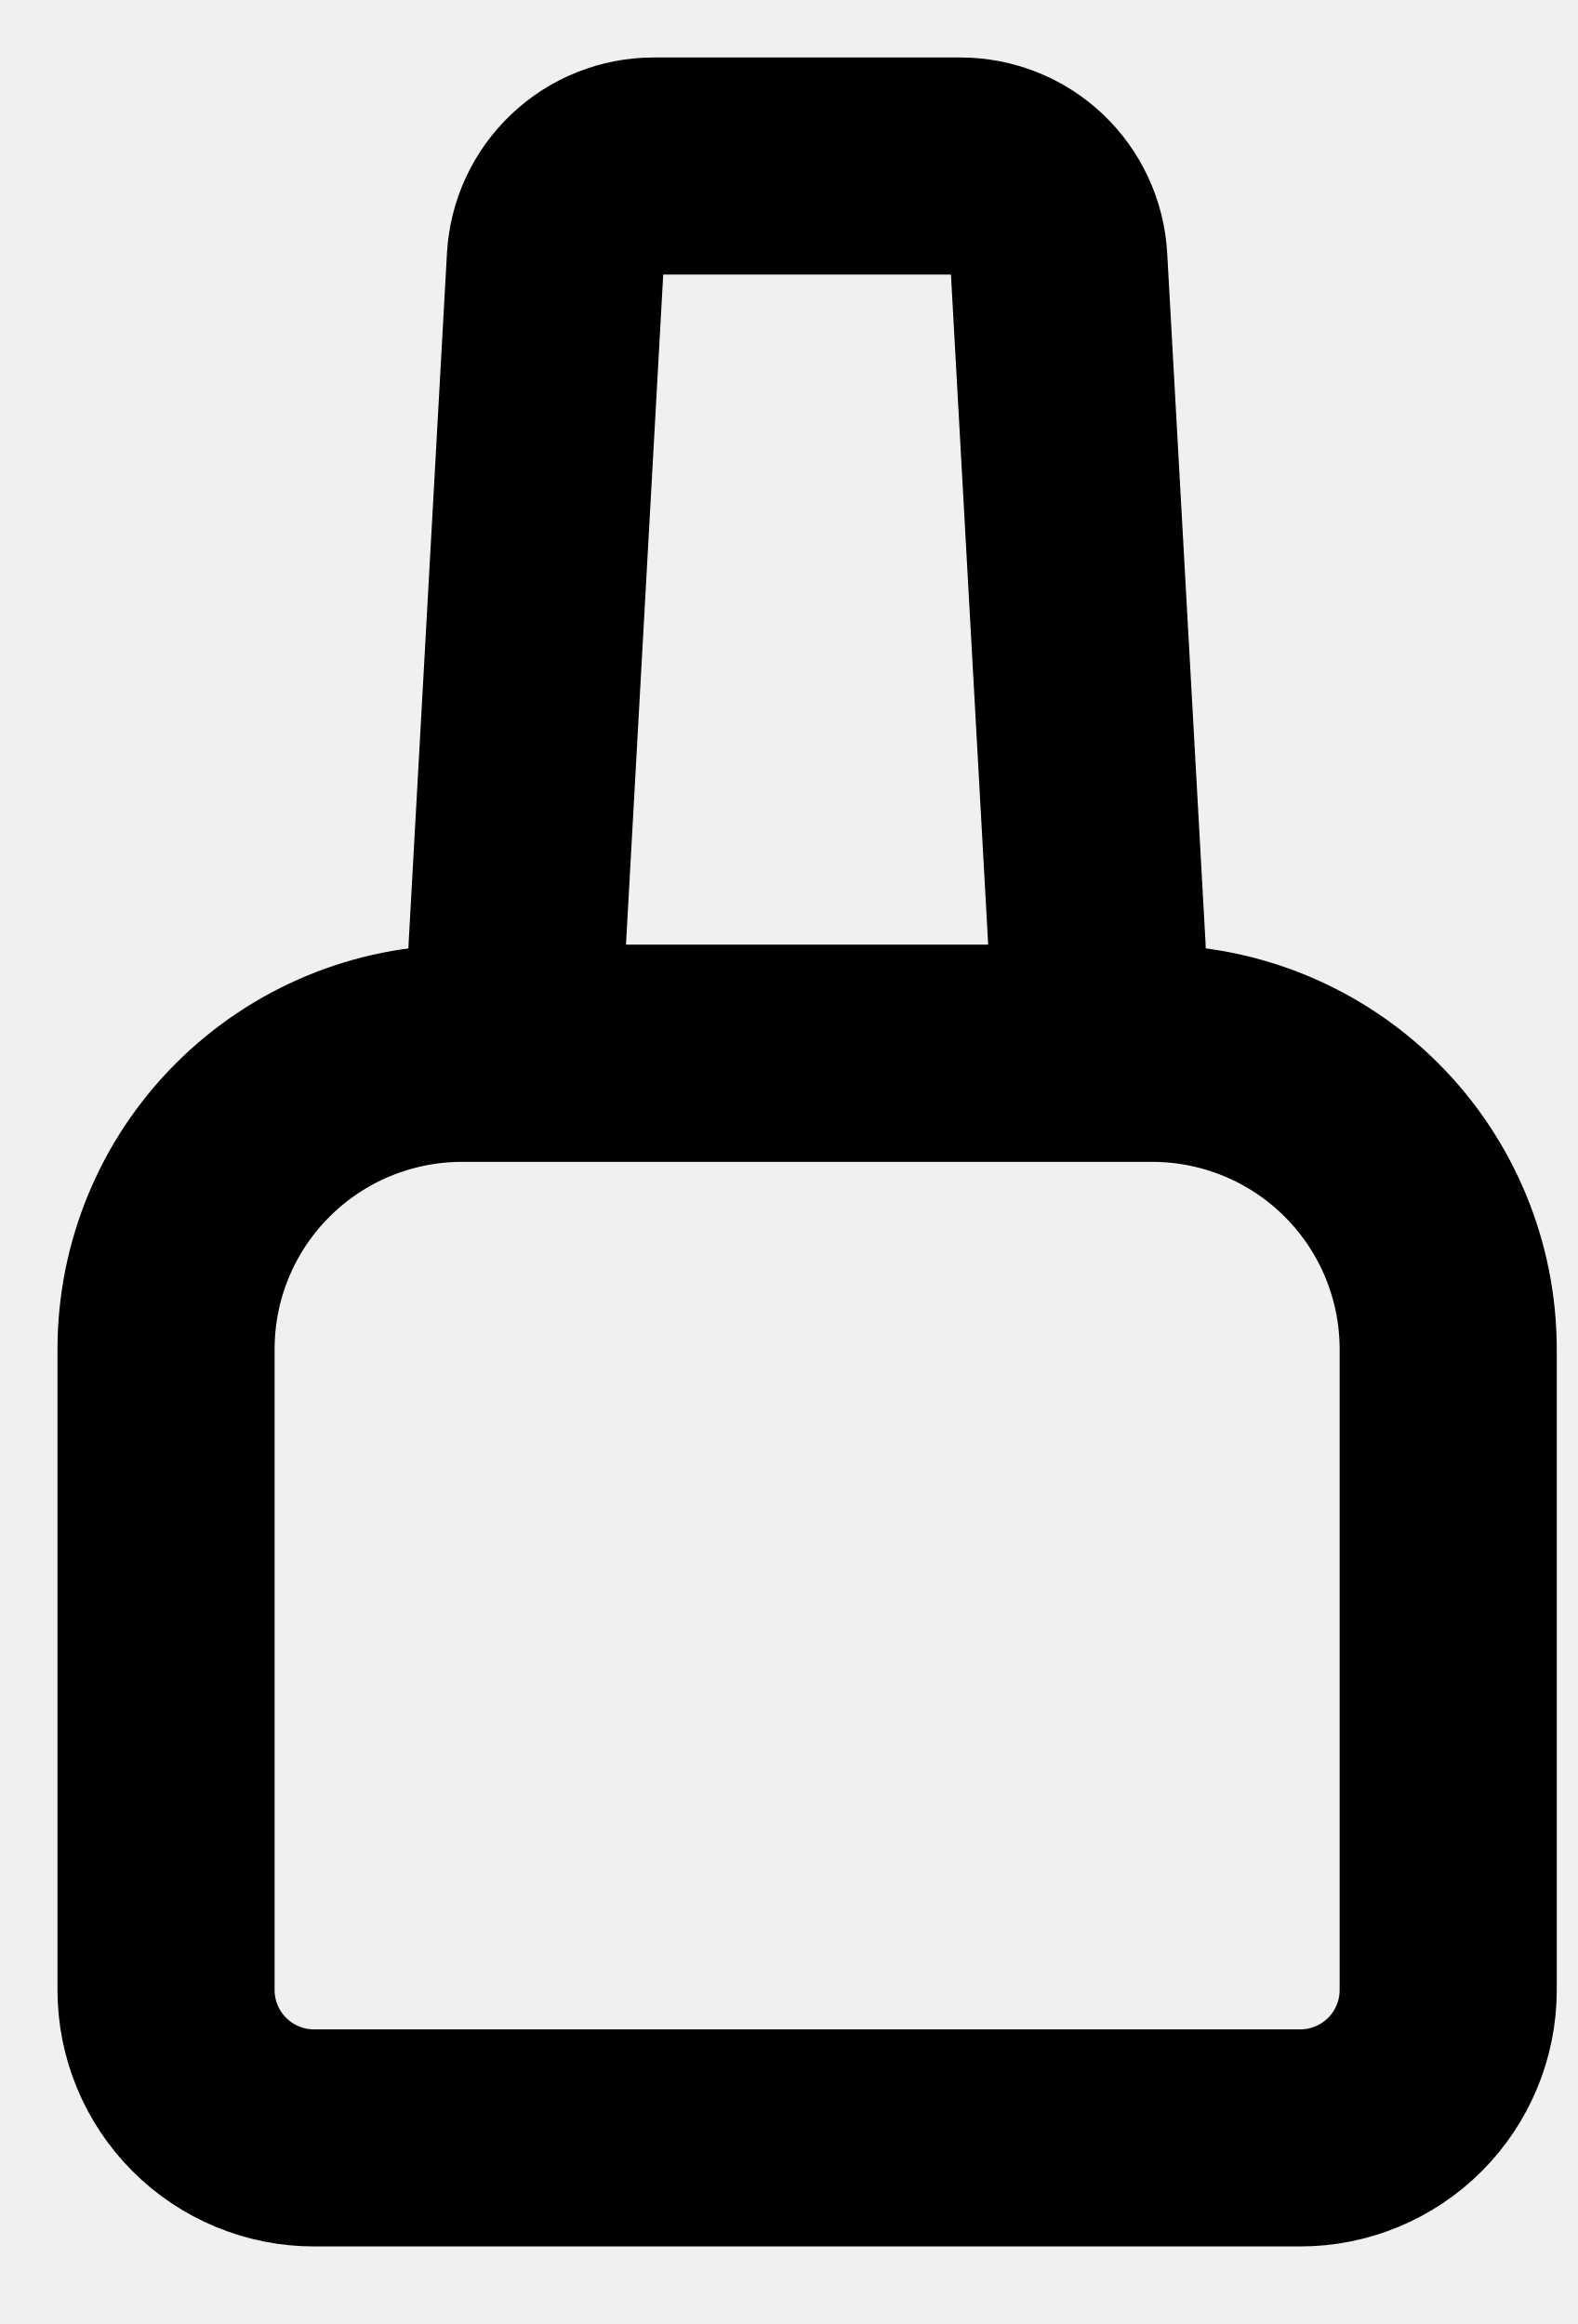
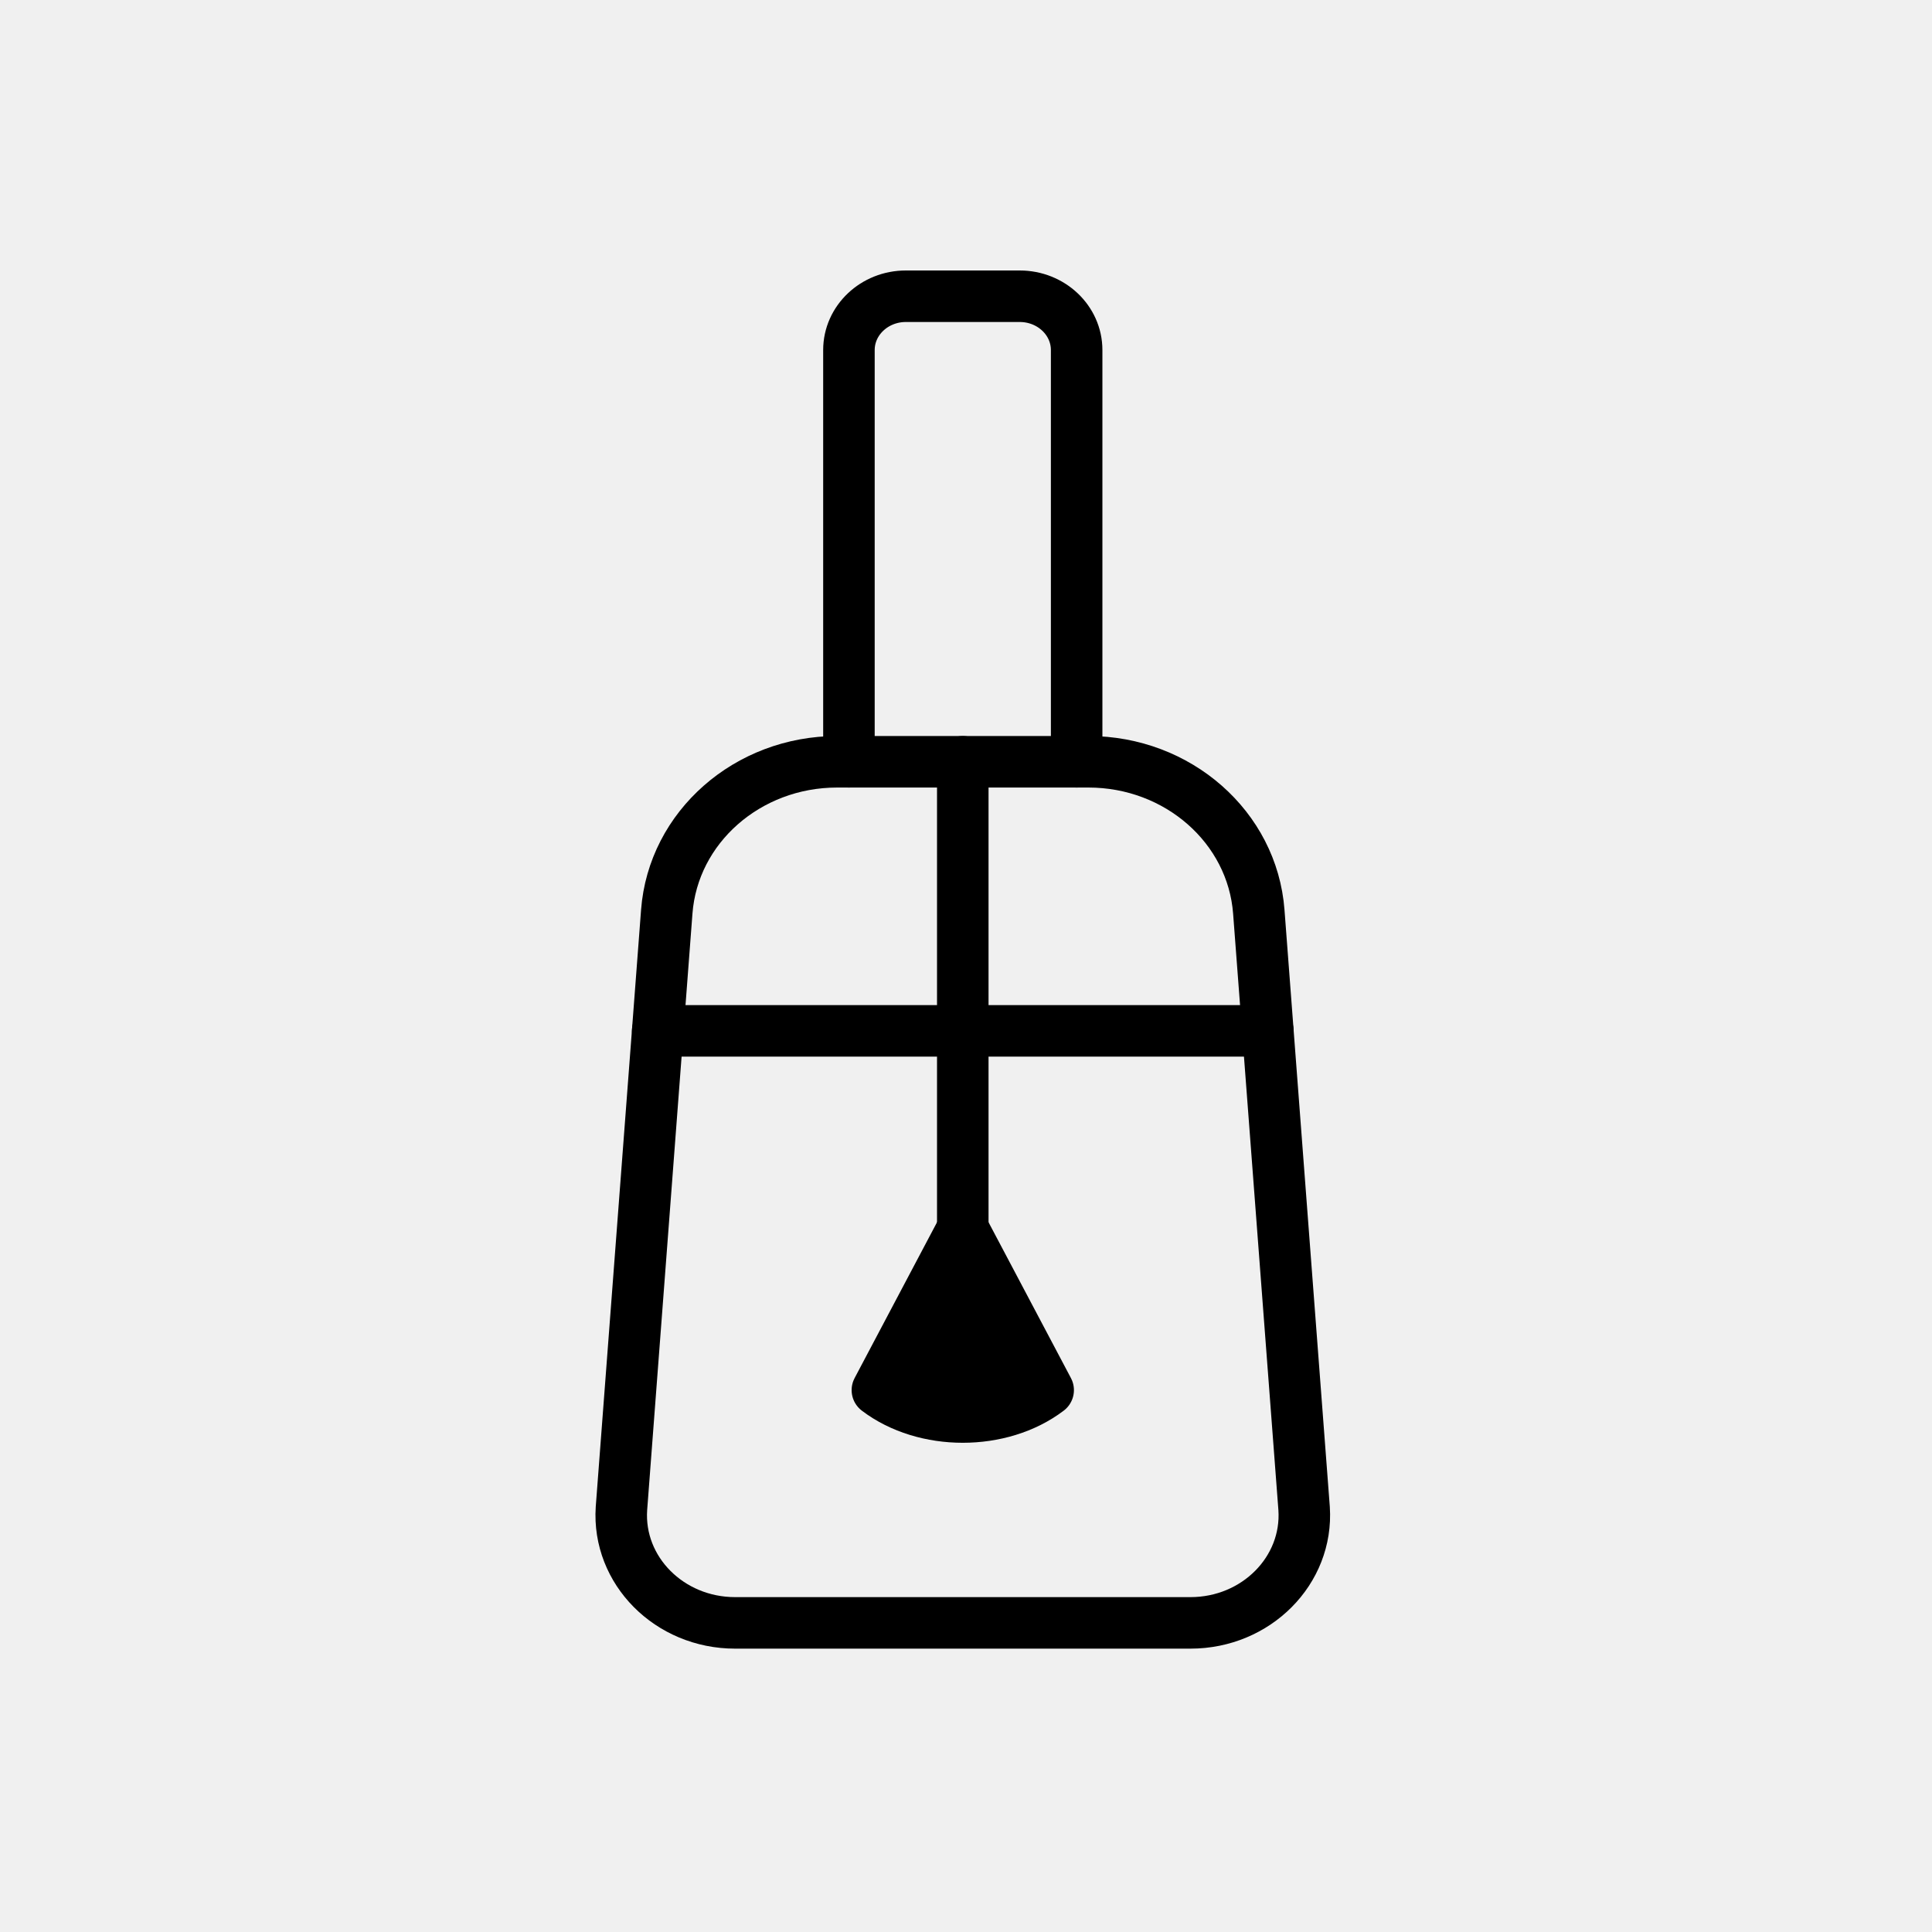
- <svg xmlns="http://www.w3.org/2000/svg" width="19" height="28" viewBox="0 0 19 28" fill="none">
-   <mask id="mask0_13_3872" style="mask-type:luminance" maskUnits="userSpaceOnUse" x="0" y="0" width="19" height="28">
-     <path d="M6.689 3.123C6.706 2.819 6.838 2.534 7.059 2.325C7.279 2.116 7.571 2 7.875 2H11.567C11.871 2 12.163 2.116 12.384 2.325C12.604 2.534 12.736 2.819 12.753 3.123L13.215 11.438C13.224 11.599 13.2 11.761 13.145 11.912C13.089 12.064 13.003 12.203 12.892 12.32C12.781 12.437 12.647 12.53 12.499 12.594C12.351 12.658 12.191 12.691 12.029 12.691H7.413C7.252 12.691 7.092 12.658 6.943 12.594C6.795 12.53 6.661 12.437 6.55 12.32C6.439 12.203 6.353 12.064 6.298 11.912C6.242 11.761 6.218 11.599 6.227 11.438L6.689 3.123Z" stroke="white" stroke-width="2.615" />
-     <path d="M2 16.255C2 15.31 2.375 14.403 3.044 13.735C3.712 13.067 4.619 12.691 5.564 12.691H13.879C14.824 12.691 15.731 13.067 16.399 13.735C17.067 14.403 17.443 15.31 17.443 16.255V23.976C17.443 24.449 17.255 24.902 16.921 25.236C16.587 25.57 16.134 25.758 15.661 25.758H3.782C3.309 25.758 2.856 25.57 2.522 25.236C2.188 24.902 2 24.449 2 23.976V16.255Z" fill="currentColor" stroke="white" stroke-width="2.615" />
-     <path d="M9.721 21.006C10.705 21.006 11.503 20.209 11.503 19.224C11.503 18.24 10.705 17.443 9.721 17.443C8.737 17.443 7.939 18.24 7.939 19.224C7.939 20.209 8.737 21.006 9.721 21.006Z" fill="currentColor" />
-   </mask>
-   <g mask="url(#mask0_13_3872)">
-     <path d="M-4.534 -0.376H23.976V28.134H-4.534V-0.376Z" fill="currentColor" />
-   </g>
+ <svg xmlns="http://www.w3.org/2000/svg" width="300" height="300" viewBox="0 0 300 300" fill="none">
+   <path d="M102.129 160.073H196.872" stroke="currentColor" stroke-width="8" stroke-miterlimit="10" stroke-linecap="round" stroke-linejoin="round" />
+   <path d="M131.822 118.288V54.357C131.822 49.741 135.78 46 140.662 46H158.341C163.223 46 167.181 49.741 167.181 54.357V118.288" stroke="currentColor" stroke-width="8" stroke-miterlimit="10" stroke-linecap="round" stroke-linejoin="round" />
+   <path d="M184.858 252H114.143C103.945 252 95.862 243.866 96.498 234.243L103.535 141.564C104.531 128.448 116.076 118.288 129.985 118.288H169.014C182.924 118.288 194.469 128.448 195.465 141.564L202.502 234.243C203.139 243.866 195.055 252 184.858 252Z" stroke="currentColor" stroke-width="8" stroke-miterlimit="10" stroke-linecap="round" stroke-linejoin="round" />
+   <path d="M149.5 118.288V190.785" stroke="currentColor" stroke-width="8" stroke-miterlimit="10" stroke-linecap="round" stroke-linejoin="round" />
+   <path d="M149.5 190.785L162.759 215.856C155.43 221.427 143.569 221.427 136.24 215.856L149.5 190.785Z" stroke="currentColor" stroke-width="8" stroke-miterlimit="10" stroke-linecap="round" stroke-linejoin="round" />
+   <path d="M149.5 190.785L162.759 215.856C155.43 221.427 143.569 221.427 136.24 215.856L149.5 190.785Z" fill="currentColor" />
</svg>
